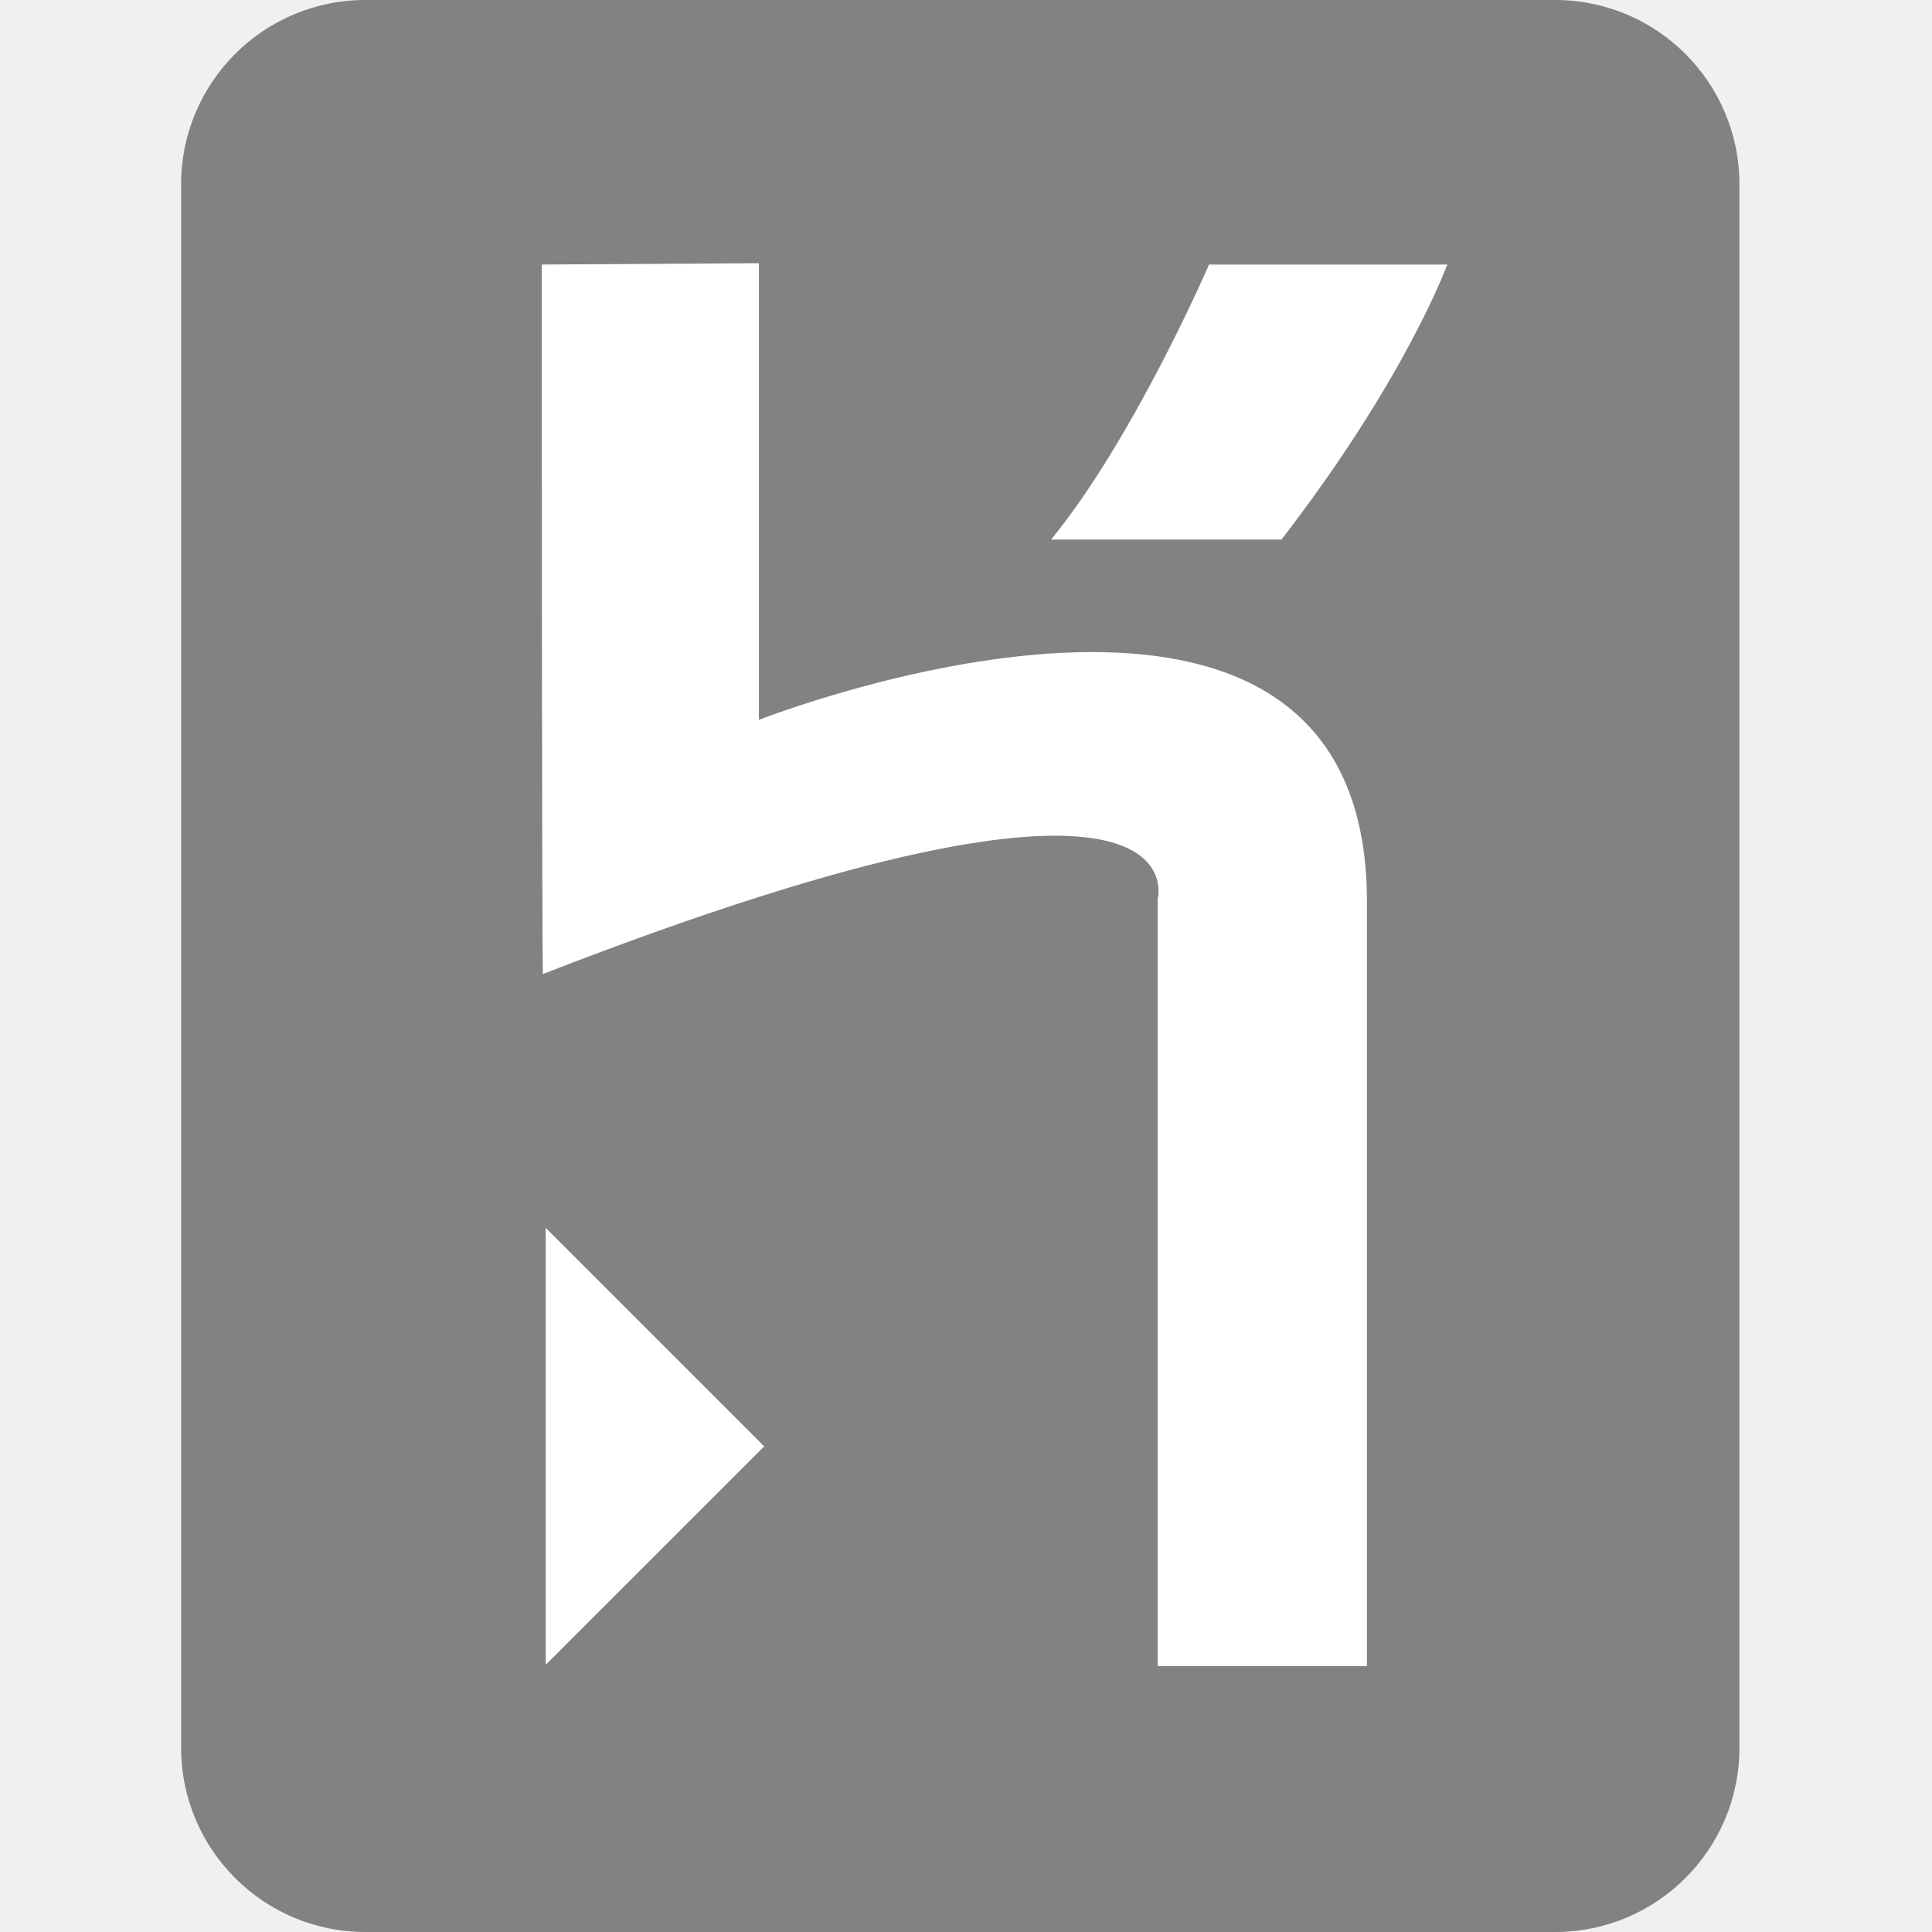
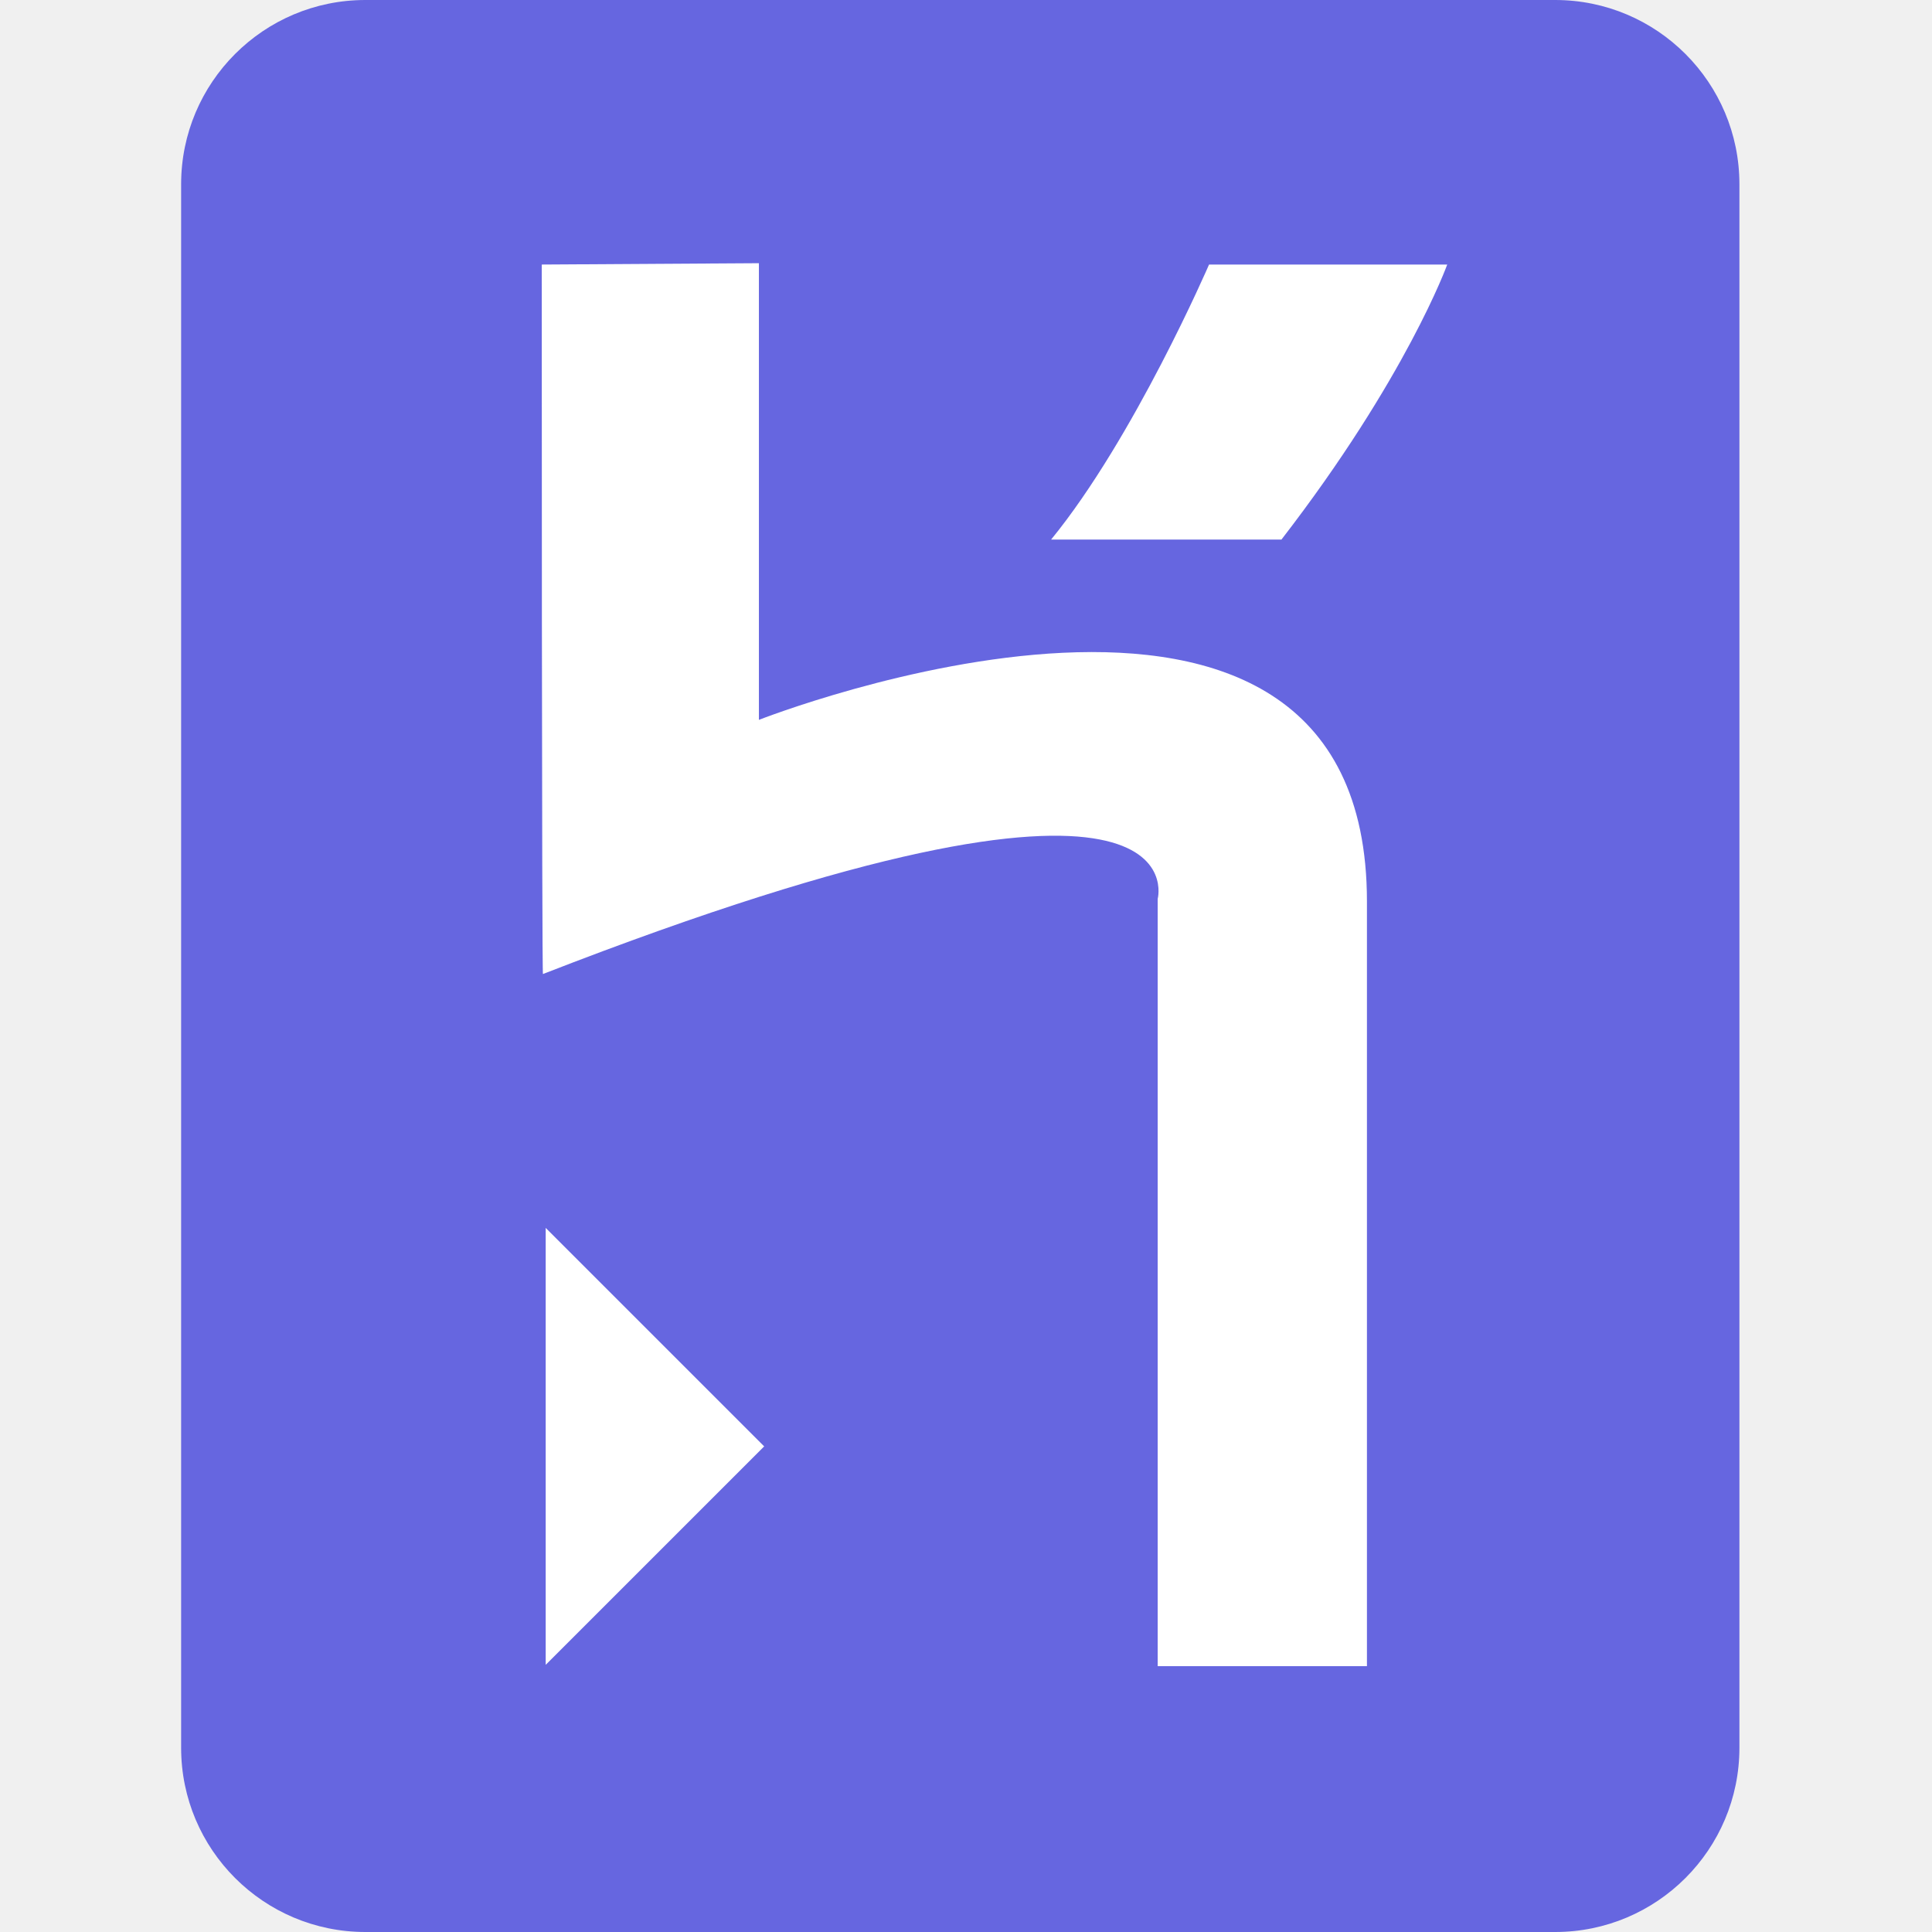
<svg xmlns="http://www.w3.org/2000/svg" height="64" preserveAspectRatio="xMinYMin meet" viewBox="0 0 5.12 5.12" width="64">
  <g transform="matrix(.01613854 0 0 .01613854 .48 6.372786)">
-     <path d="m225.628-77.627h-195.37c-16.713 0-30.258-13.545-30.258-30.255v-256.742c0-16.71 13.546-30.256 30.257-30.256h195.37c16.71 0 30.26 13.546 30.26 30.256v256.742c0 16.71-13.55 30.255-30.26 30.255z" fill="#828282" />
+     <path d="m225.628-77.627h-195.37c-16.713 0-30.258-13.545-30.258-30.255v-256.742c0-16.71 13.546-30.256 30.257-30.256h195.37c16.71 0 30.26 13.546 30.26 30.256v256.742c0 16.71-13.55 30.255-30.26 30.255z" fill="#6666e0" />
    <path d="m160.36-121.28v-125.99s8.195-30.15-100.943 12.334c-.2.539-.2-116.504-.2-116.504l35.66-.22v74.991s99.846-39.325 99.846 29.824v125.565h-34.362zm20.32-184.994h-37.824c13.615-16.646 25.94-45.167 25.94-45.167h39.11s-6.696 18.587-27.225 45.167zm-120.815 184.776v-71.748l35.878 35.877z" fill="#fff" />
  </g>
</svg>
